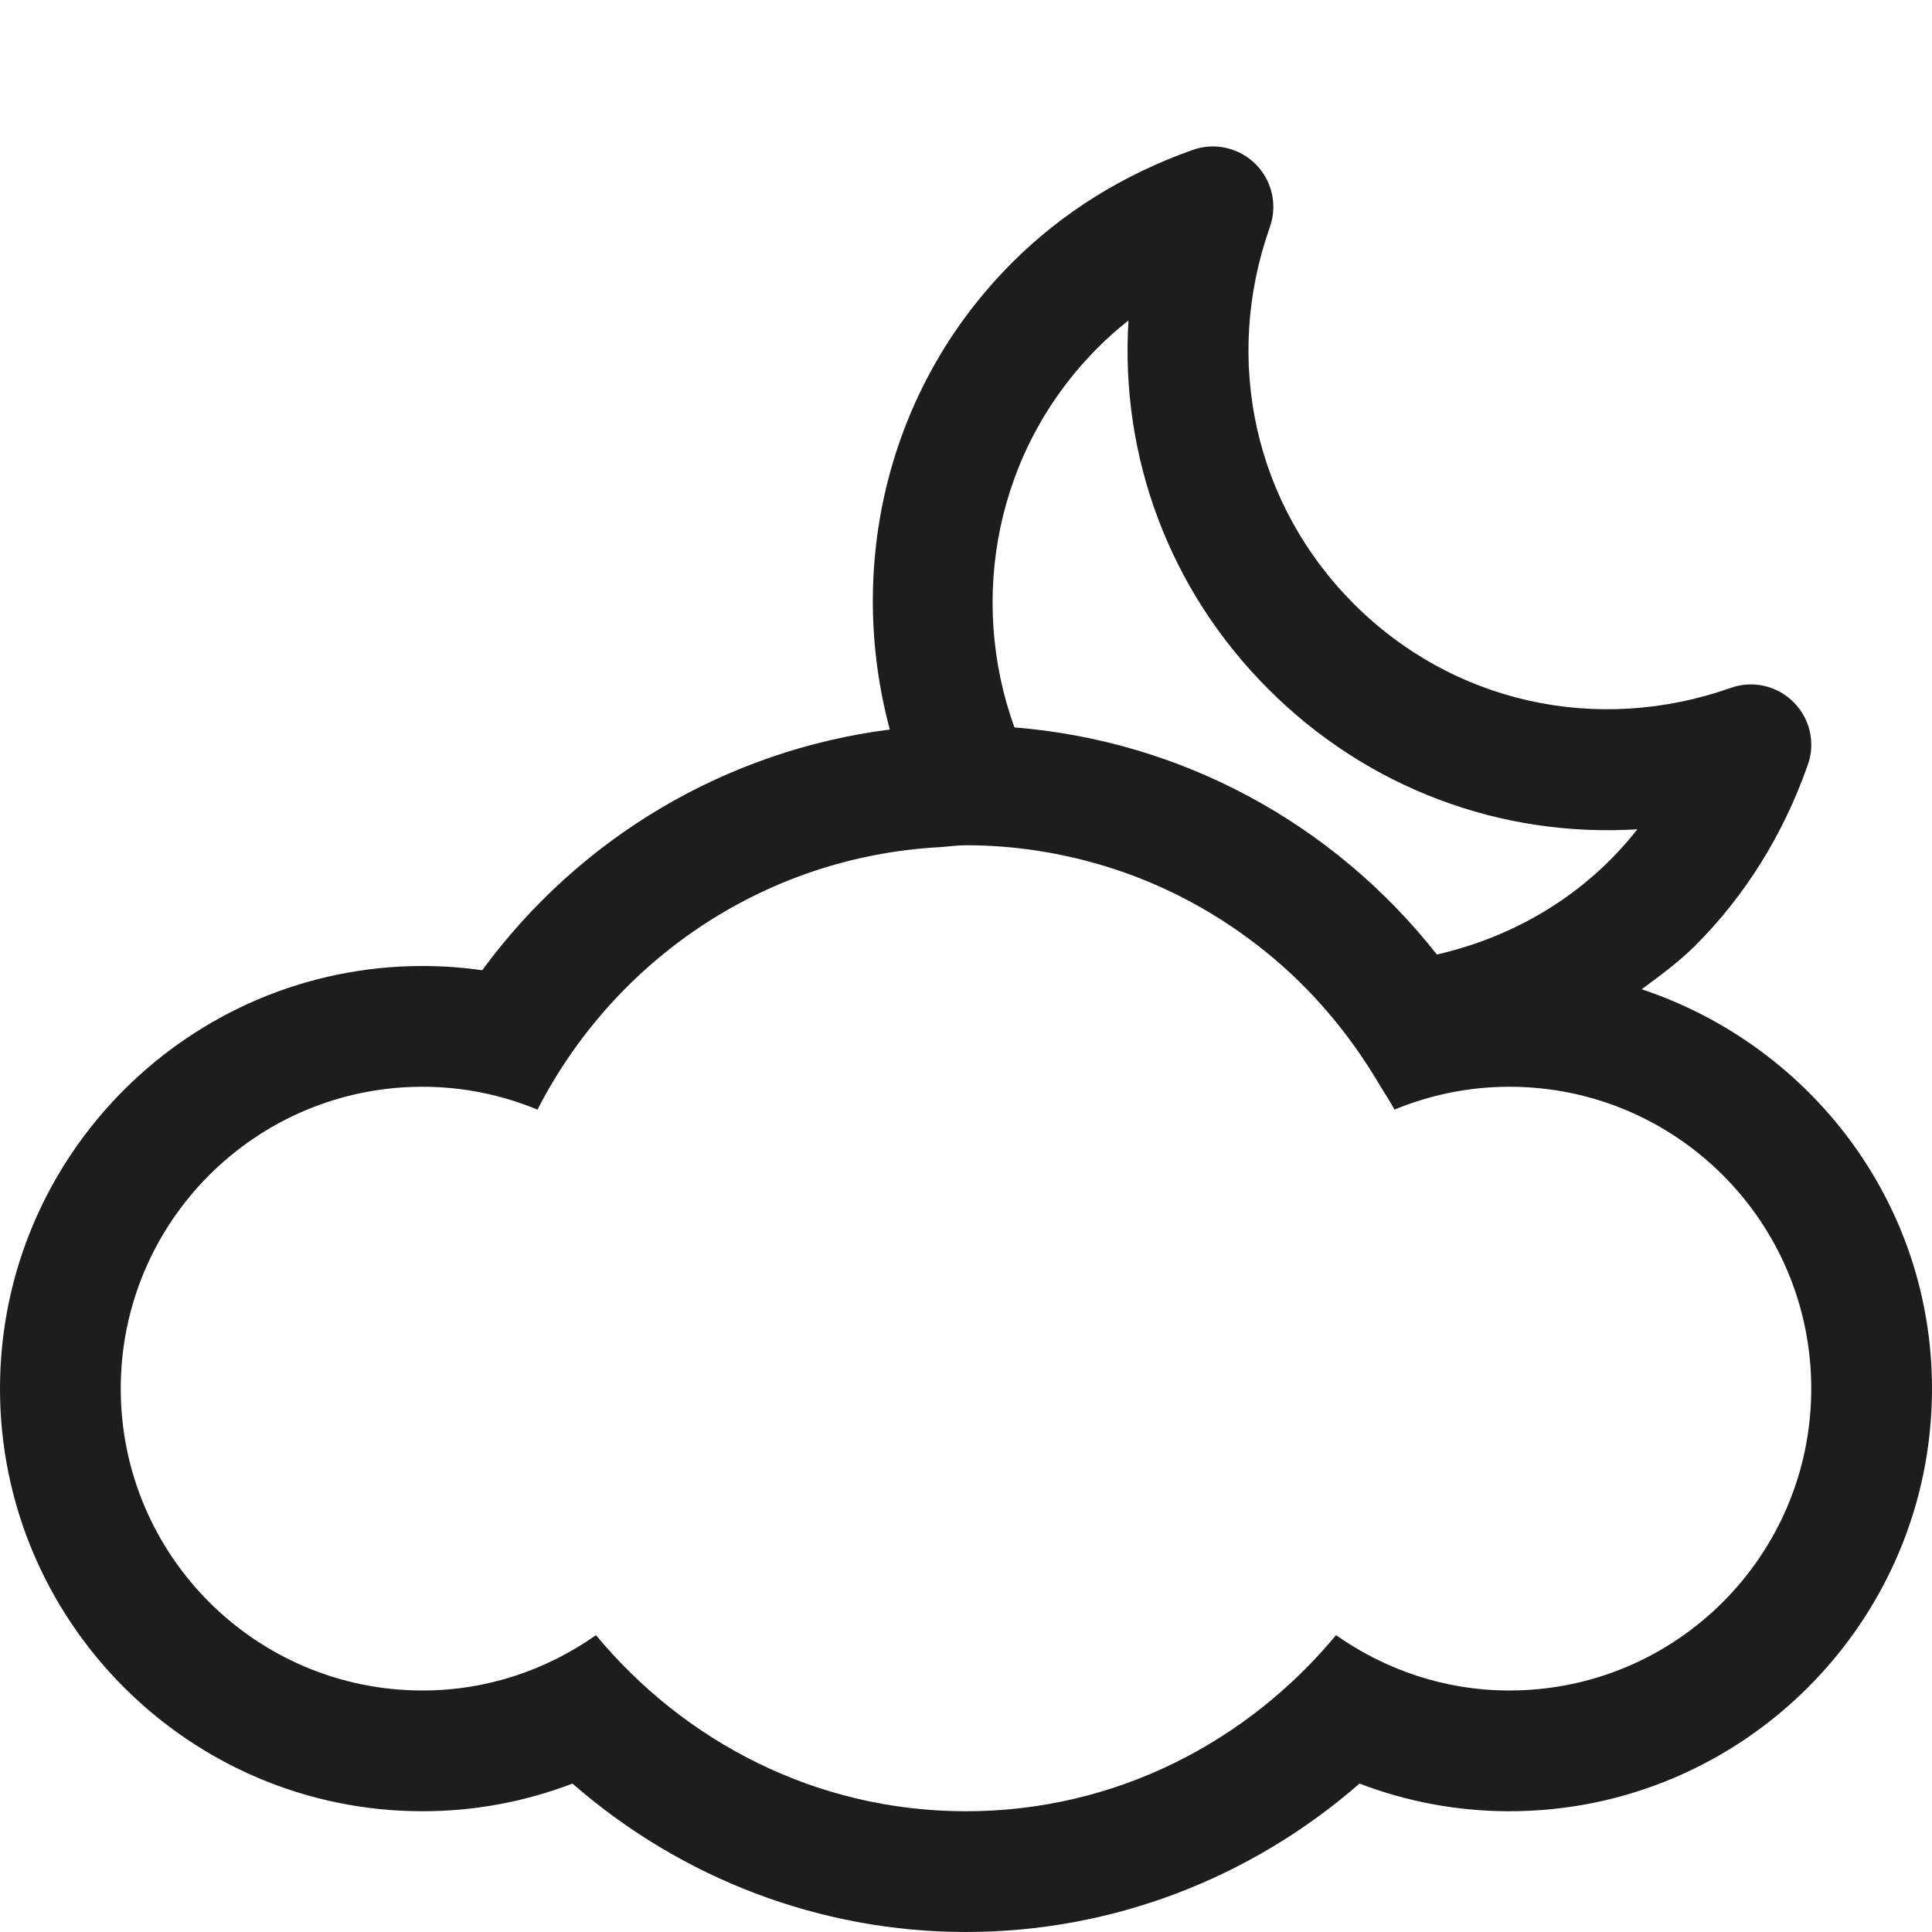
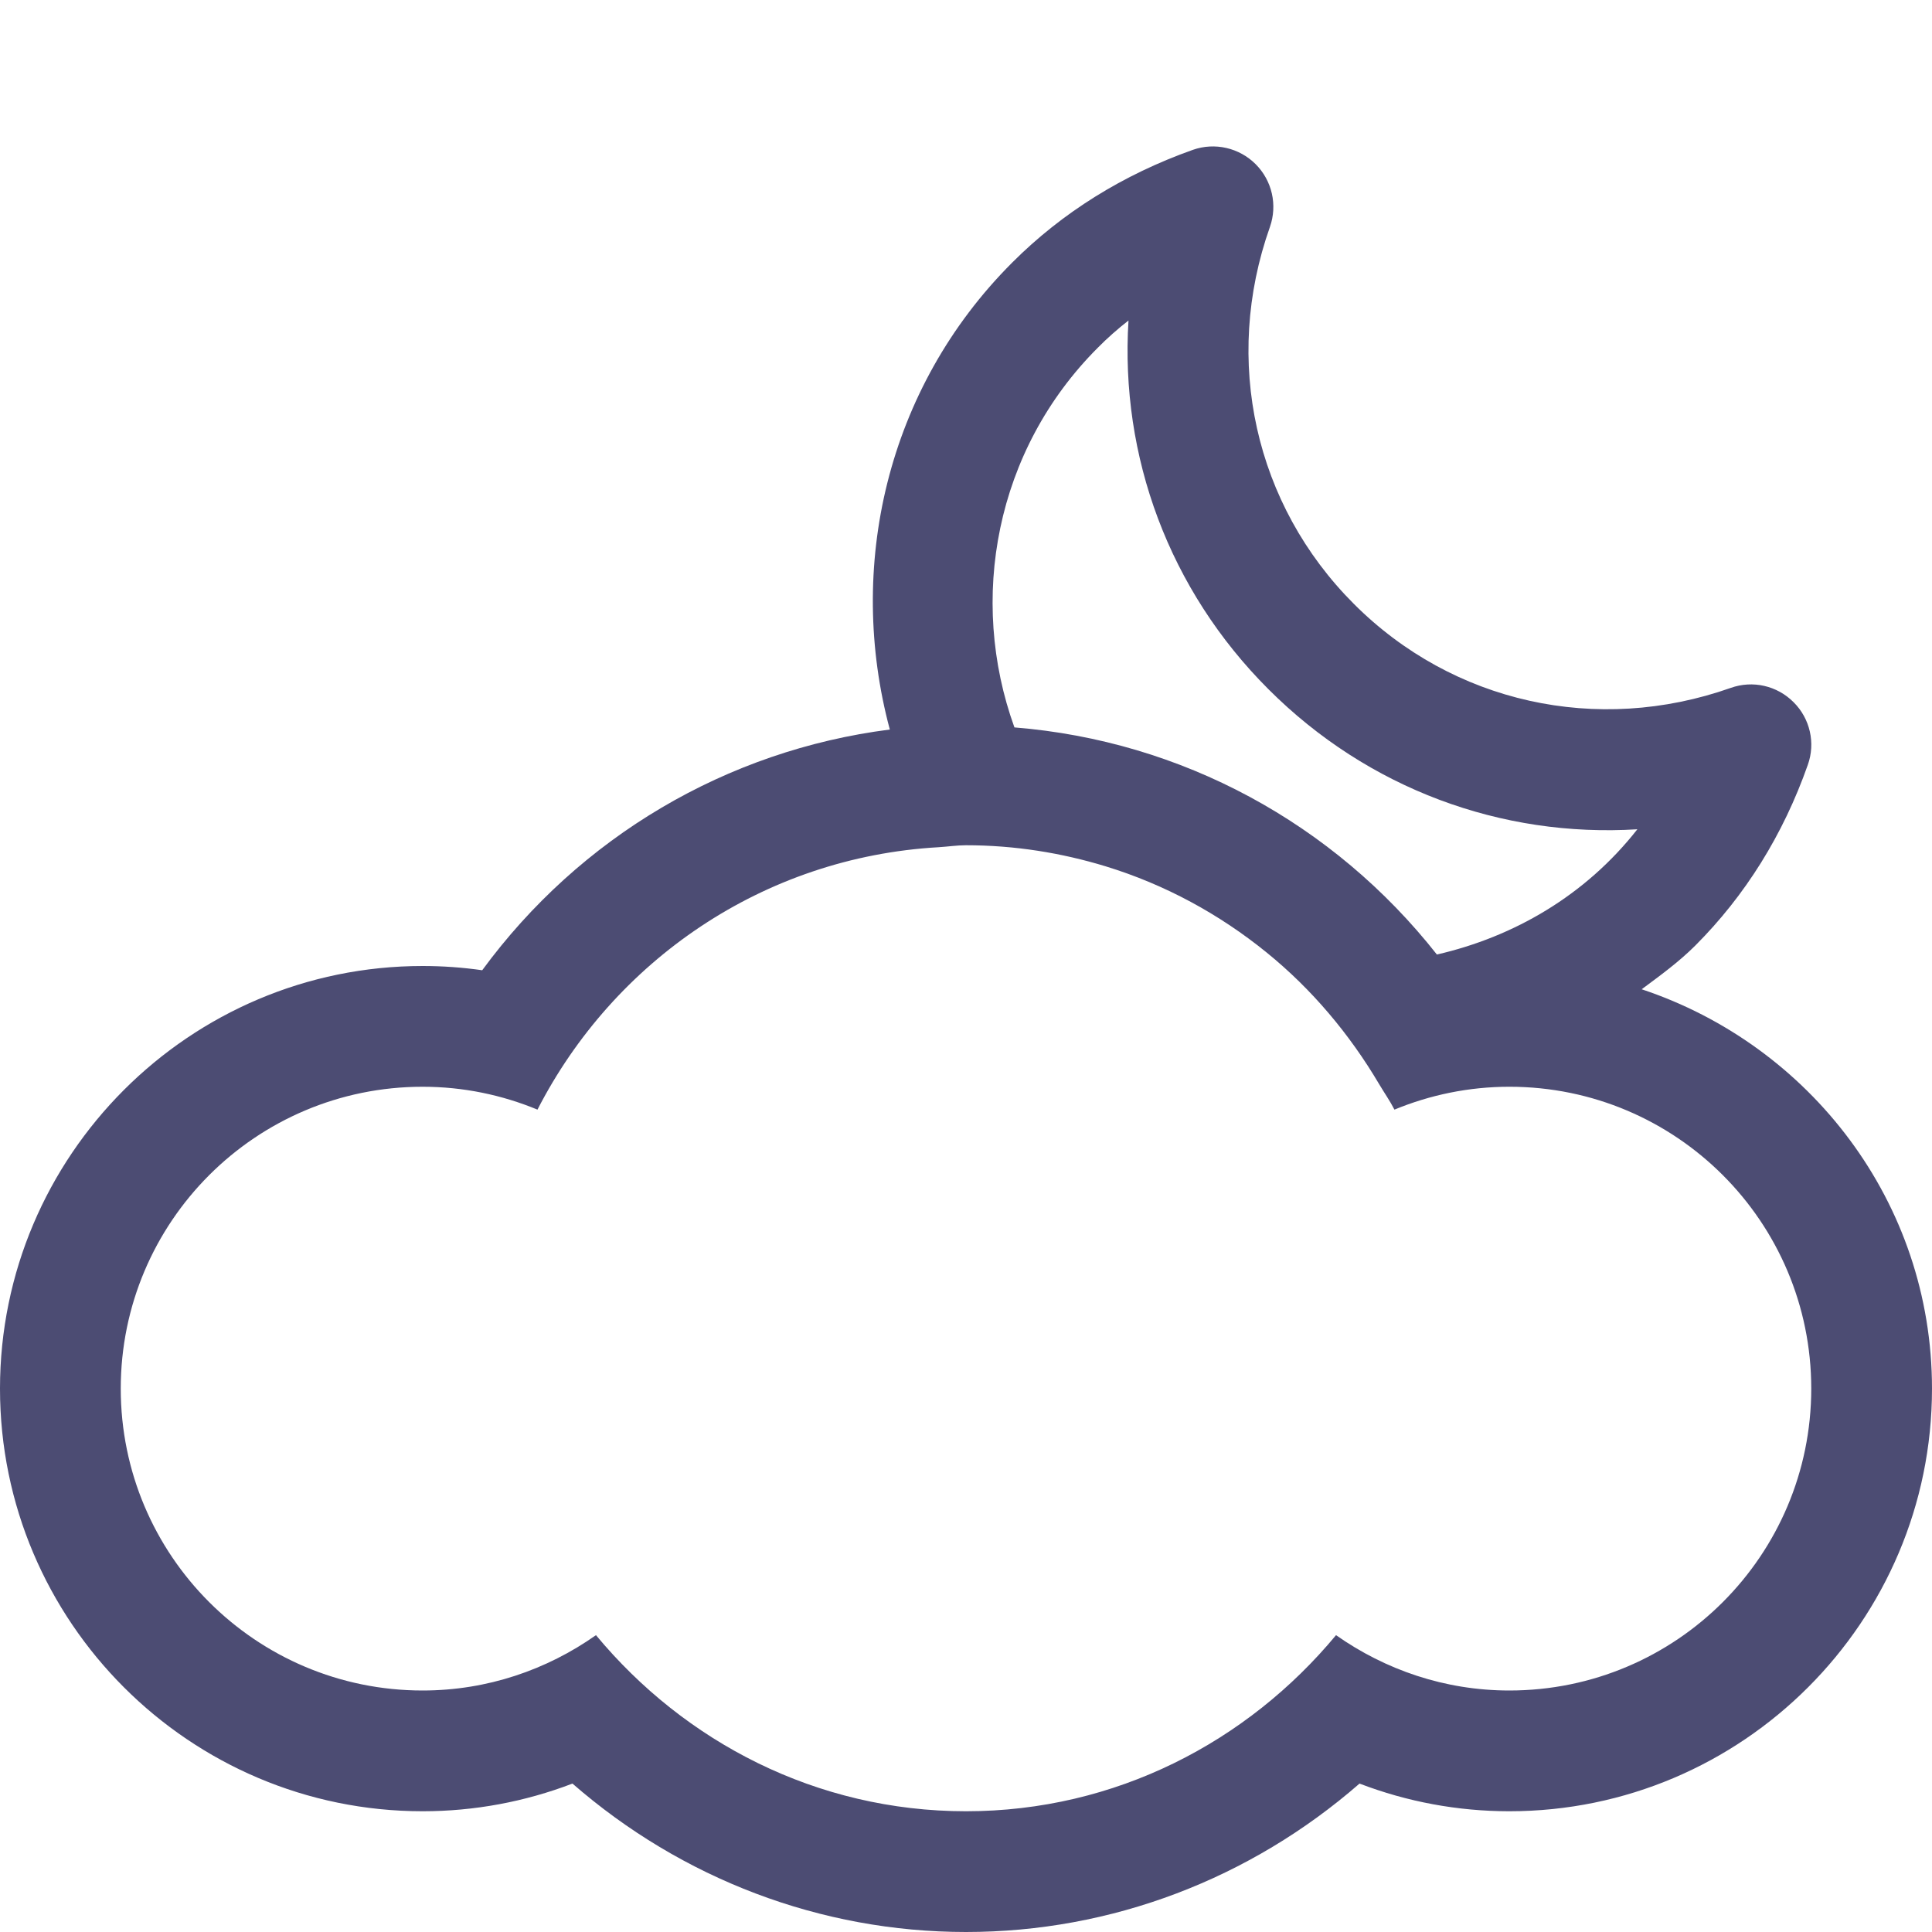
<svg xmlns="http://www.w3.org/2000/svg" version="1.1" id="Layer_1" x="0px" y="0px" width="512px" height="512px" viewBox="0 0 512 512" enable-background="new 0 0 512 512" xml:space="preserve">
-   <path fill="#1D1D1B" d="M435.062,262.166c4.875-3.625,9.812-7.188,14.229-11.604c13.208-13.229,23.271-29.333,29.792-47.854  c2.083-5.792,0.604-12.292-3.772-16.625c-4.354-4.375-10.812-5.854-16.623-3.792c-35.396,12.5-73.688,4-99.896-22.25  C332.542,133.79,324,95.52,336.542,60.145c2.042-5.813,0.583-12.271-3.792-16.646c-4.333-4.333-10.812-5.834-16.625-3.791  C297.583,46.29,281.5,56.331,268.291,69.54c-33.541,33.5-43.979,81-32.479,123.792c-43.25,5.521-82.125,28.5-108.021,63.793  c-5.229-0.75-10.479-1.125-15.792-1.125c-61.75,0-112,50.25-112,112.001c0,61.749,50.25,111.999,112,111.999  c13.688,0,27.084-2.5,39.709-7.334C180.665,497.916,217.499,512,255.999,512c38.542,0,75.333-14.084,104.291-39.334  C372.915,477.5,386.311,480,399.999,480c61.75,0,112-50.25,112-111.999C512,318.562,479.583,276.979,435.062,262.166z   M290.916,92.166c2.542-2.583,5.271-4.979,8.146-7.229c-2.25,35.979,10.729,71.375,37.104,97.729  c26.376,26.375,61.771,39.333,97.751,37.104c-13.792,17.584-32.792,28.521-53.126,33.188  c-27.375-34.75-67.604-56.625-111.958-60.187C256.562,158.812,263.75,119.333,290.916,92.166z M400,448  c-17.125,0-32.916-5.5-45.938-14.667C330.583,461.625,295.624,480,256,480c-39.625,0-74.584-18.375-98.062-46.667  C144.938,442.5,129.126,448,112,448c-44.188,0-80-35.812-80-79.999c0-44.188,35.812-80,80-80c10.812,0,21.062,2.188,30.438,6.062  c20.188-39.355,59.75-66.896,106.312-69.543c2.438-0.145,4.812-0.521,7.25-0.521c12.916,0,25.312,2.021,37,5.583  c15.791,4.834,30.188,12.708,42.688,22.854c11.938,9.688,21.938,21.562,29.812,34.896c1.333,2.25,2.834,4.375,4.041,6.729  c9.396-3.875,19.668-6.062,30.459-6.062c44.188,0,80,35.812,80,80S444.188,448,400,448z" />
+   <path fill="rgba(1,1,56,.7)" d="M435.062,262.166c4.875-3.625,9.812-7.188,14.229-11.604c13.208-13.229,23.271-29.333,29.792-47.854  c2.083-5.792,0.604-12.292-3.772-16.625c-4.354-4.375-10.812-5.854-16.623-3.792c-35.396,12.5-73.688,4-99.896-22.25  C332.542,133.79,324,95.52,336.542,60.145c2.042-5.813,0.583-12.271-3.792-16.646c-4.333-4.333-10.812-5.834-16.625-3.791  C297.583,46.29,281.5,56.331,268.291,69.54c-33.541,33.5-43.979,81-32.479,123.792c-43.25,5.521-82.125,28.5-108.021,63.793  c-5.229-0.75-10.479-1.125-15.792-1.125c-61.75,0-112,50.25-112,112.001c0,61.749,50.25,111.999,112,111.999  c13.688,0,27.084-2.5,39.709-7.334C180.665,497.916,217.499,512,255.999,512c38.542,0,75.333-14.084,104.291-39.334  C372.915,477.5,386.311,480,399.999,480c61.75,0,112-50.25,112-111.999C512,318.562,479.583,276.979,435.062,262.166z   M290.916,92.166c2.542-2.583,5.271-4.979,8.146-7.229c-2.25,35.979,10.729,71.375,37.104,97.729  c26.376,26.375,61.771,39.333,97.751,37.104c-13.792,17.584-32.792,28.521-53.126,33.188  c-27.375-34.75-67.604-56.625-111.958-60.187C256.562,158.812,263.75,119.333,290.916,92.166z M400,448  c-17.125,0-32.916-5.5-45.938-14.667C330.583,461.625,295.624,480,256,480c-39.625,0-74.584-18.375-98.062-46.667  C144.938,442.5,129.126,448,112,448c-44.188,0-80-35.812-80-79.999c0-44.188,35.812-80,80-80c10.812,0,21.062,2.188,30.438,6.062  c20.188-39.355,59.75-66.896,106.312-69.543c2.438-0.145,4.812-0.521,7.25-0.521c12.916,0,25.312,2.021,37,5.583  c15.791,4.834,30.188,12.708,42.688,22.854c11.938,9.688,21.938,21.562,29.812,34.896c1.333,2.25,2.834,4.375,4.041,6.729  c9.396-3.875,19.668-6.062,30.459-6.062c44.188,0,80,35.812,80,80S444.188,448,400,448z" />
</svg>
